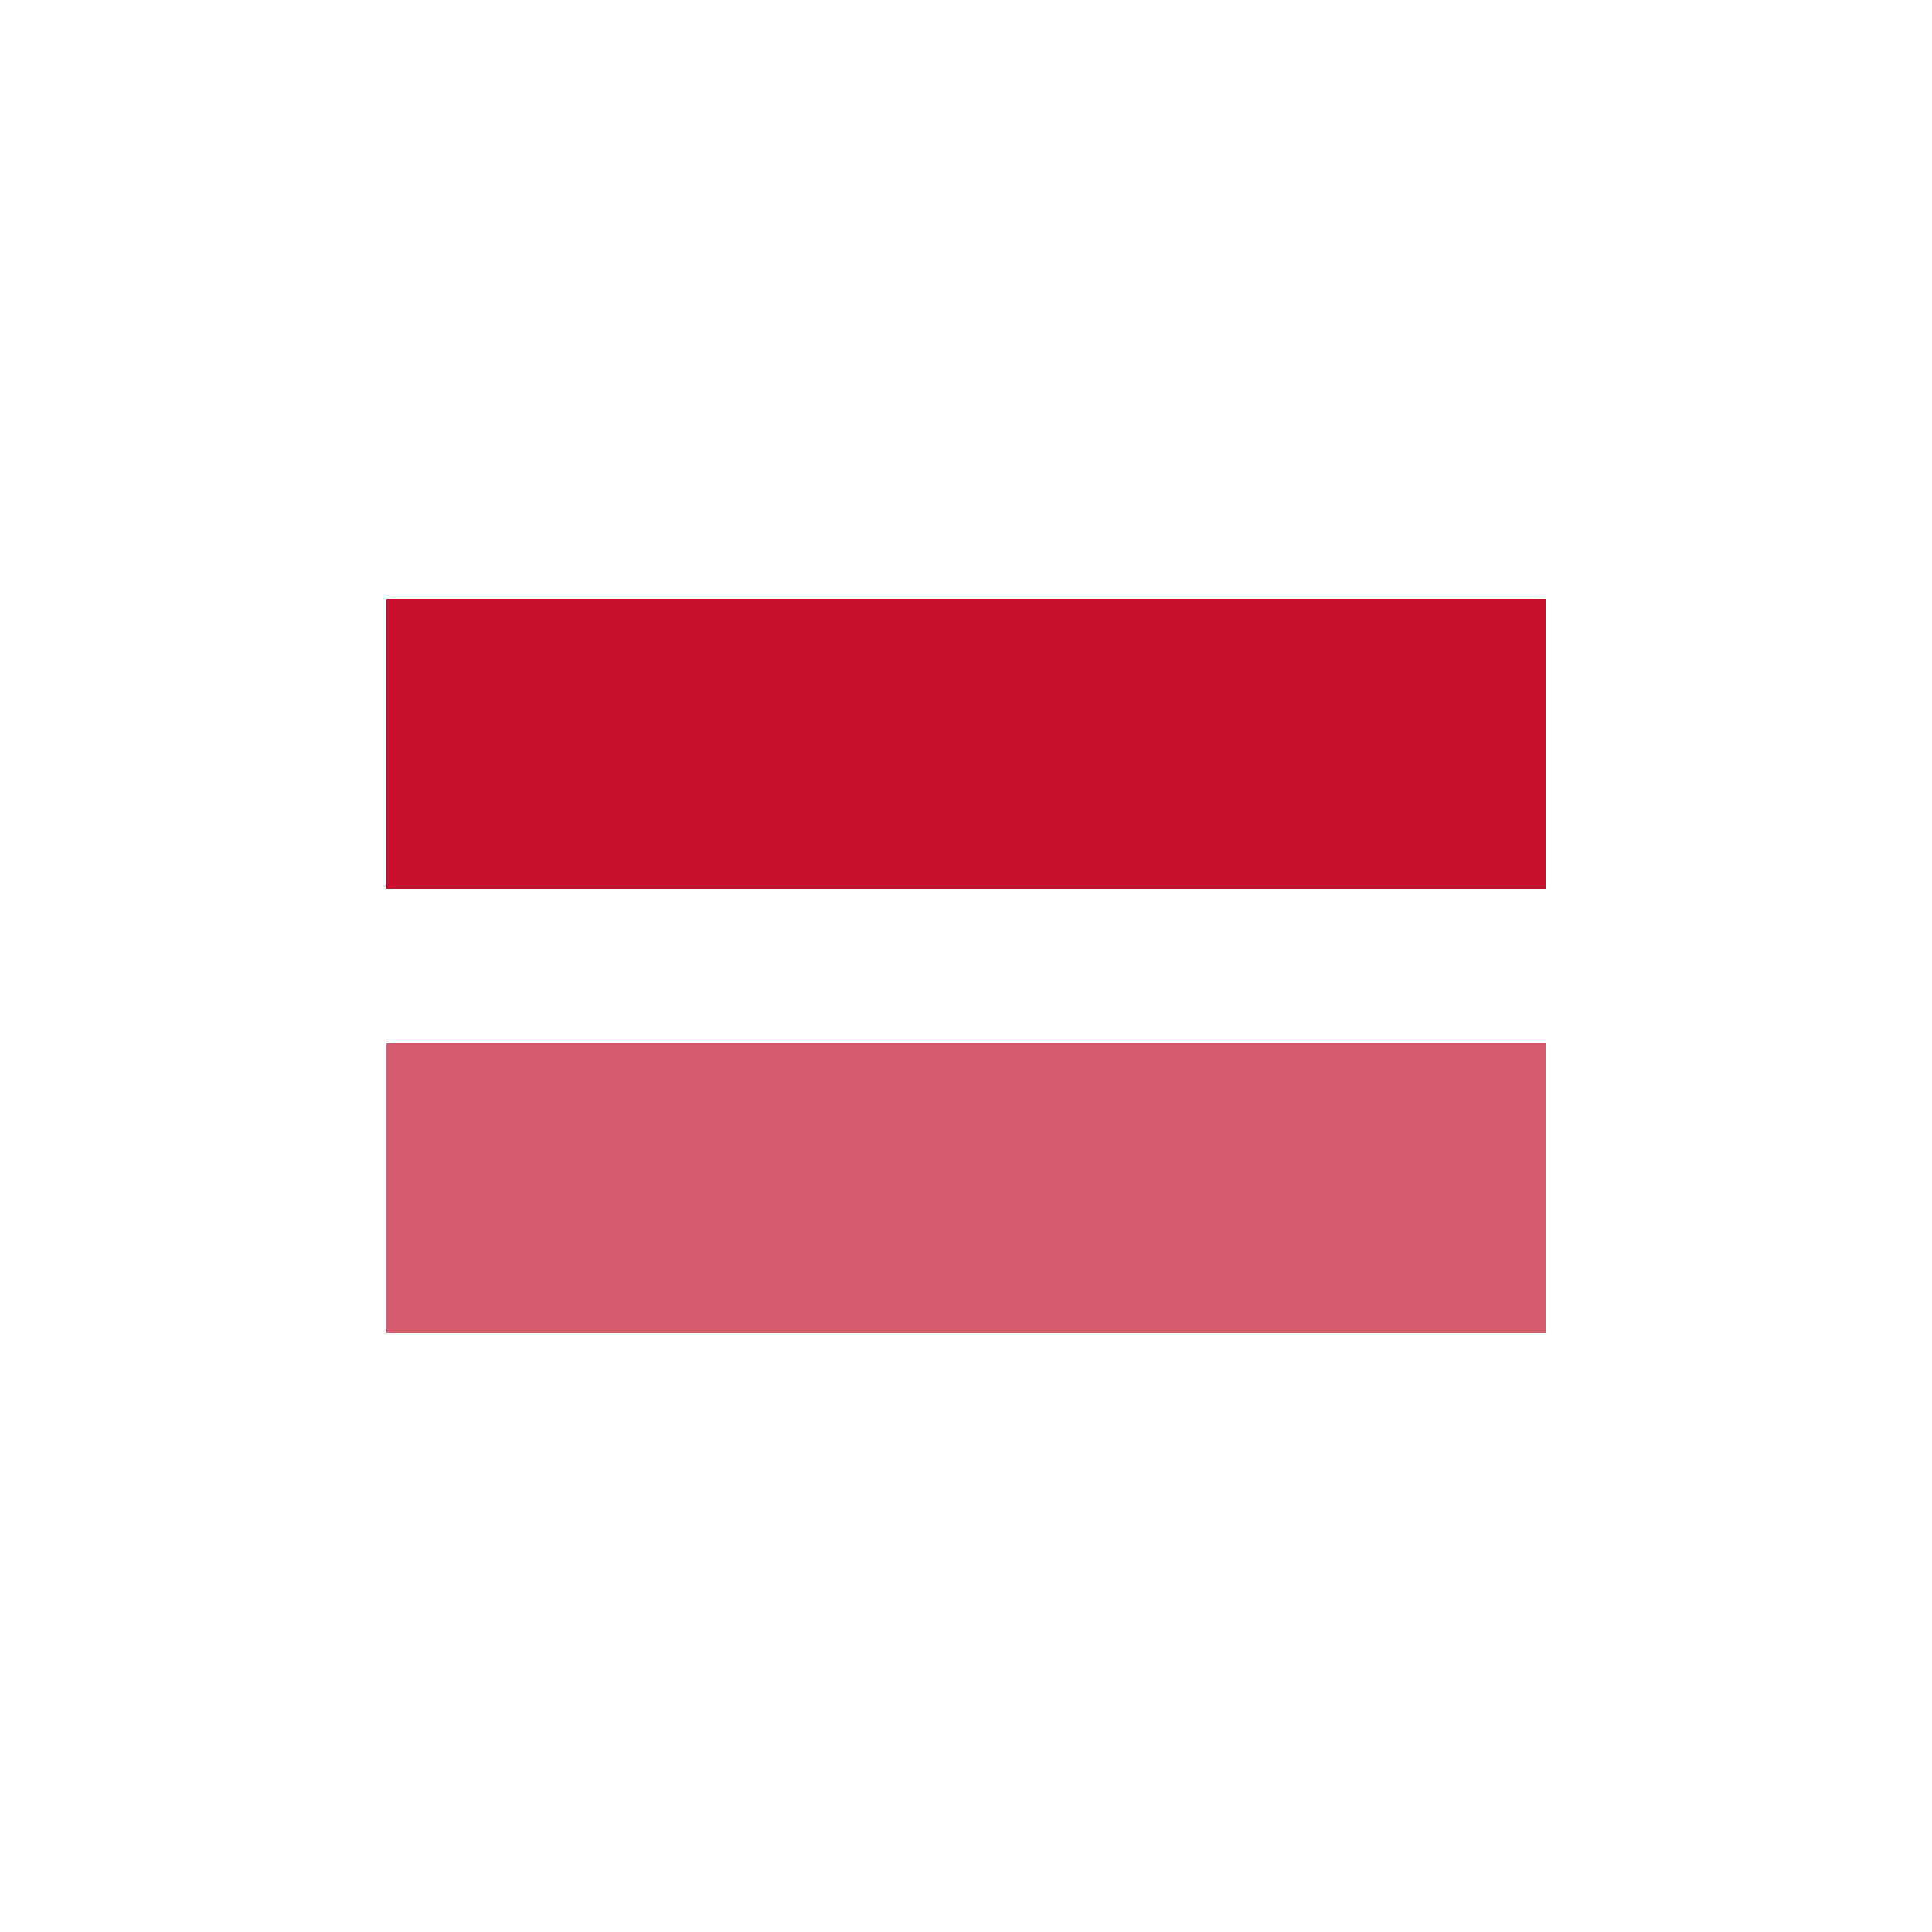
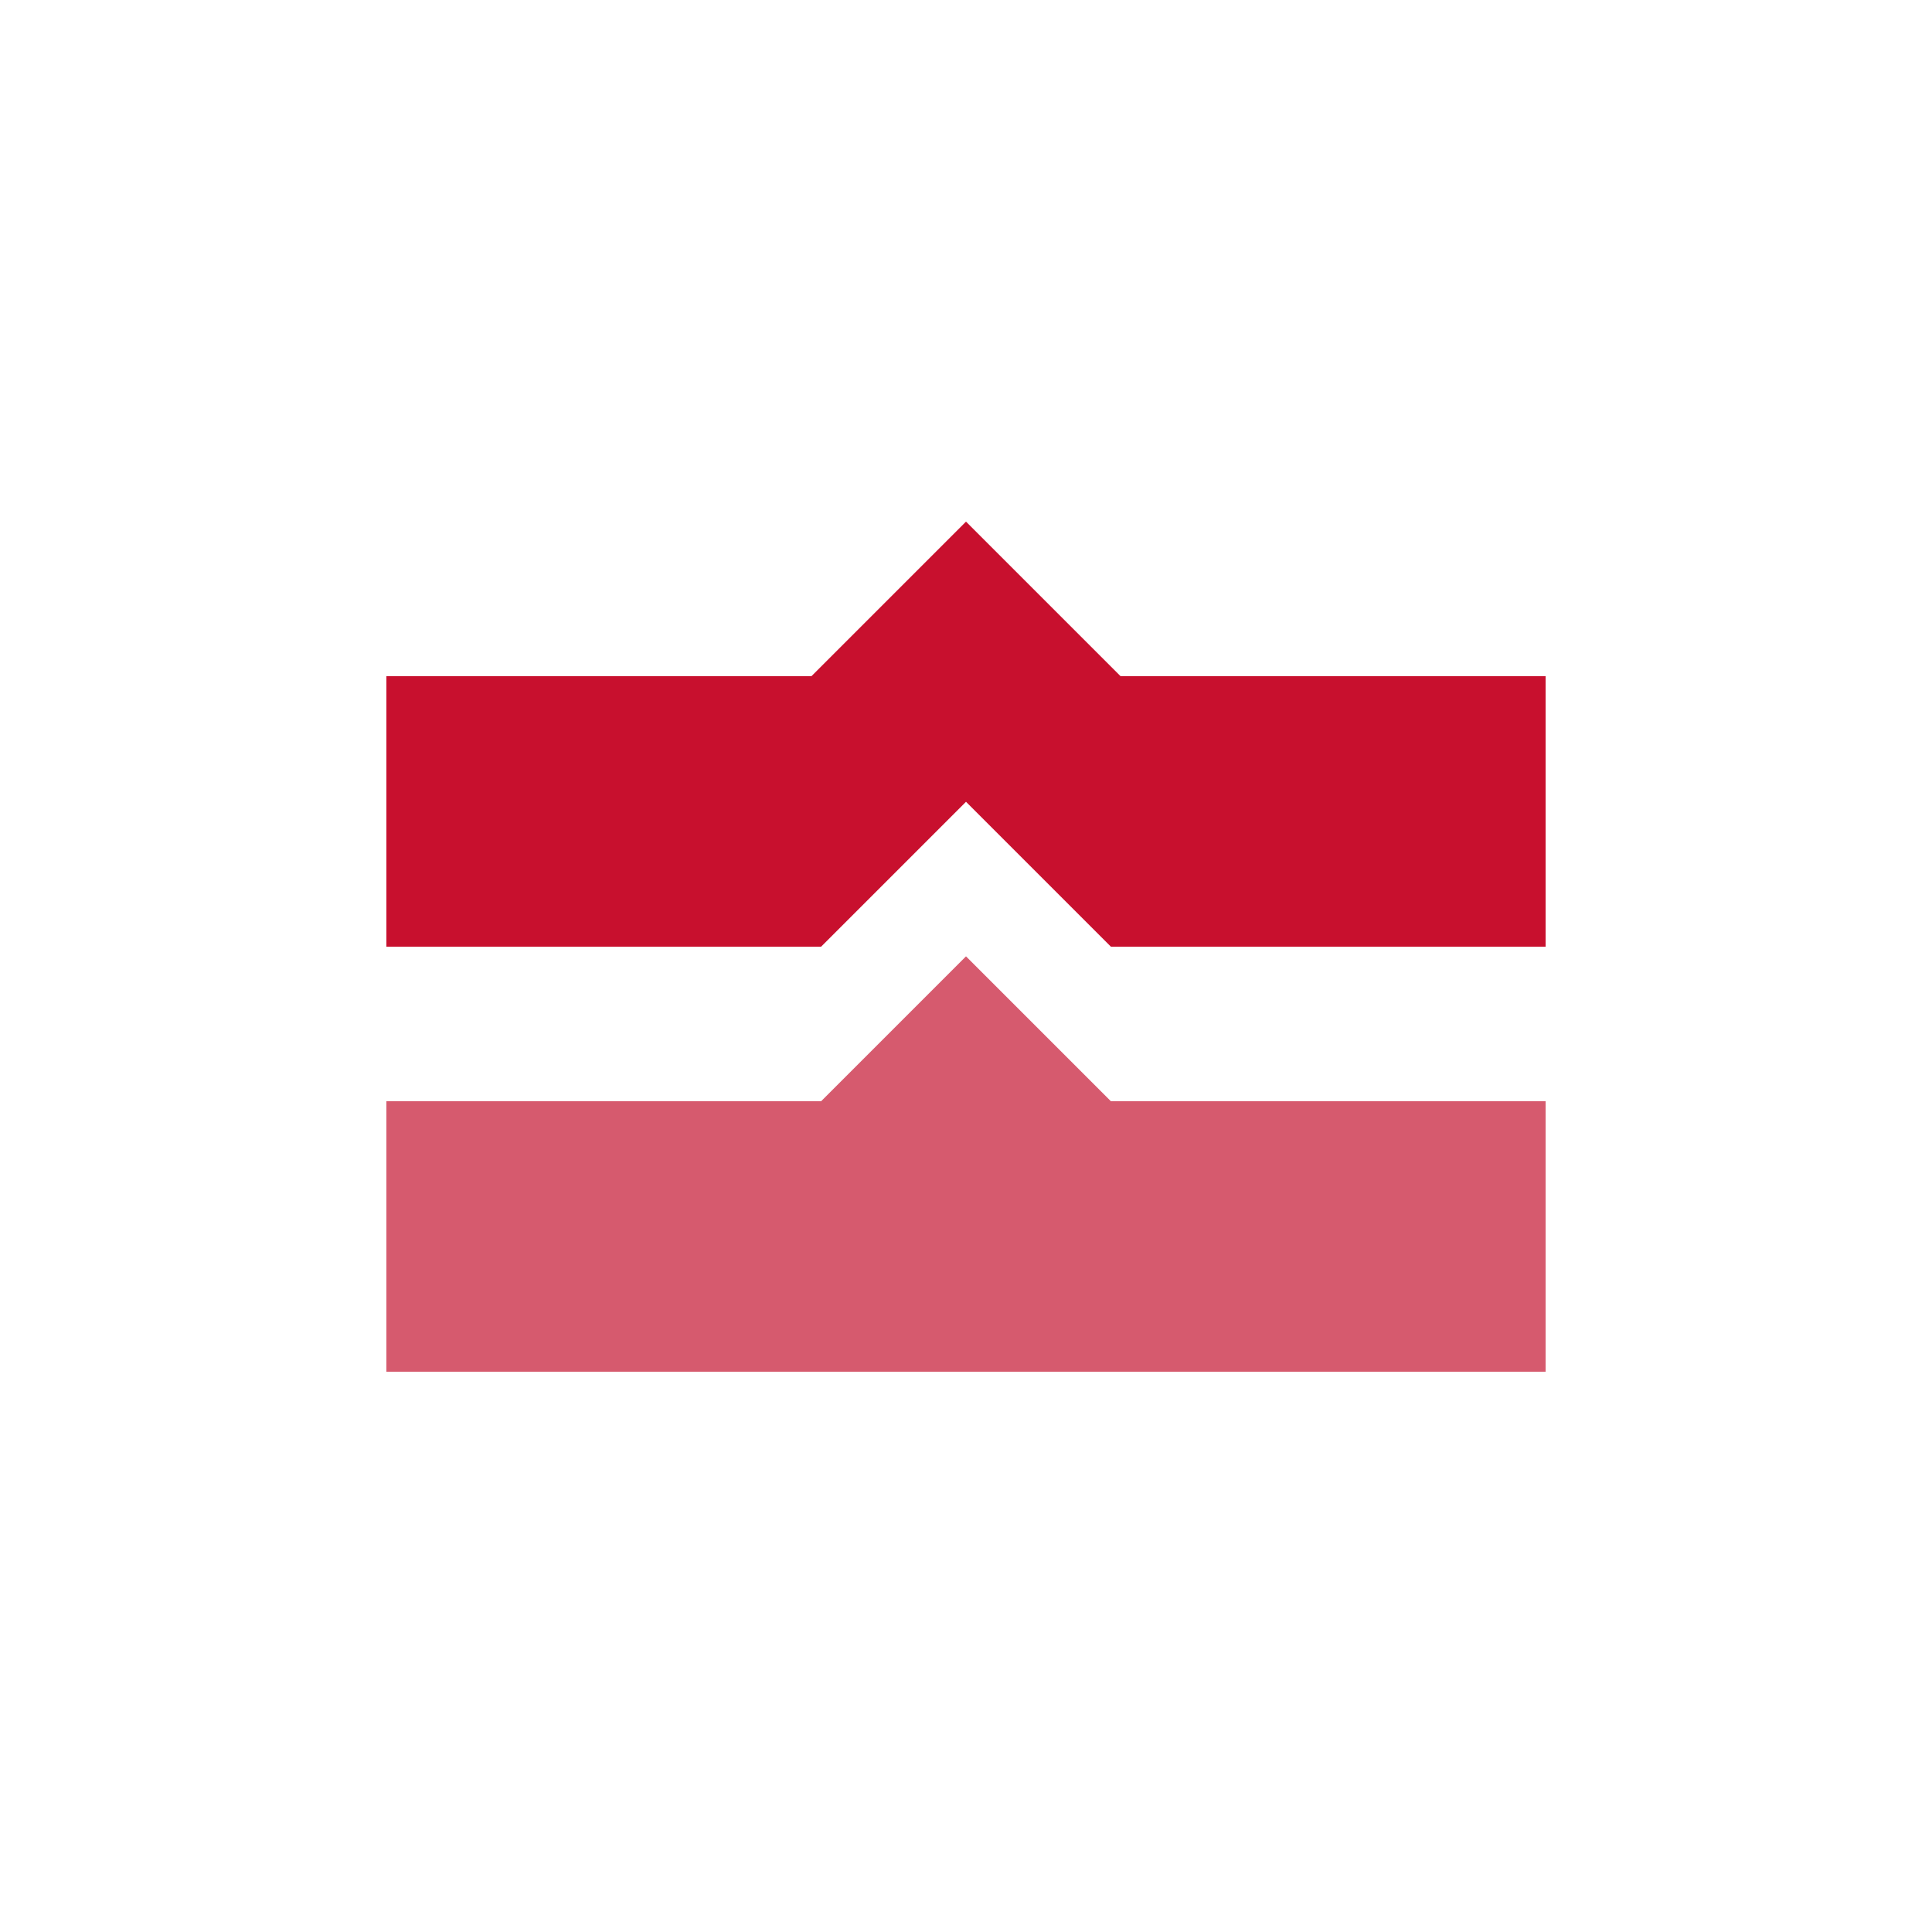
<svg xmlns="http://www.w3.org/2000/svg" viewBox="0 0 200 200" width="200" height="200" role="img" aria-label="KitStak pulse loader">
  <style>
- rect,path,circle{transform-box:fill-box}
- /* 1 KitStak: the two bars trade places */
- .k-top { animation: slideR 1.6s cubic-bezier(.65,0,.35,1) infinite; }
- .k-bot { animation: slideL 1.6s cubic-bezier(.65,0,.35,1) infinite; }
- @keyframes slideR { 0%,100% { transform: translateX(-22px); } 50% { transform: translateX(22px); } }
- @keyframes slideL { 0%,100% { transform: translateX(22px); } 50% { transform: translateX(-22px); } }
- 
- /* 2 Warehouse: boxes drop onto the shelves */
- .box { animation: drop 2.8s infinite; }
- .b1 { animation-delay: -1.5s; } .b2 { animation-delay: -1.4s; } .b3 { animation-delay: -1.3s; }
- .b4 { animation-delay: -1s; } .b5 { animation-delay: -.9s; } .b6 { animation-delay: -.8s; }
- @keyframes drop {
-   0% { transform: translateY(-80px); opacity: 0; animation-timing-function: ease-in; }
-   8% { opacity: 1; }
-   18% { transform: translateY(0); animation-timing-function: ease-out; }
-   22% { transform: translateY(-5px); animation-timing-function: ease-in; }
-   26% { transform: translateY(0); }
-   80% { transform: translateY(0); opacity: 1; }
-   92%, 100% { transform: translateY(0); opacity: 0; }
+ path{transform-box:fill-box}
+ /* Pulse: the two bars beat one after the other */
+ .beat { animation: beat 1.4s cubic-bezier(.65,0,.35,1) infinite; }
+ .b2 { animation-delay: .16s; }
+ @keyframes beat {
+   0%, 46%, 100% { transform: translateY(0); }
+   16% { transform: translateY(-9px); }
+   30% { transform: translateY(2px); }
}
- 
- /* 3 CRM and 4 Projects: bars grow in sequence */
- .grow { animation: grow 2.4s infinite; transform-origin: center; }
- .grow.left { transform-origin: left center; }
- .g1 { animation-delay: -1s; } .g2 { animation-delay: -.78s; } .g3 { animation-delay: -.56s; }
- @keyframes grow {
-   0% { transform: scaleX(0); }
-   6% { transform: scaleX(0); animation-timing-function: cubic-bezier(.34,1.4,.64,1); }
-   22% { transform: scaleX(1); }
-   78% { transform: scaleX(1); }
-   92%, 100% { transform: scaleX(0); }
- }
- 
- /* 5 People: head pops, shoulders rise */
- .head { animation: pop 2.4s infinite; animation-delay: -1.1s; transform-origin: center; }
- .body-s { animation: rise 2.4s infinite; animation-delay: -1.1s; }
- @keyframes pop {
-   0%, 8% { transform: scale(0); animation-timing-function: cubic-bezier(.34,1.56,.64,1); }
-   26% { transform: scale(1); }
-   80% { transform: scale(1); }
-   92%, 100% { transform: scale(0); }
- }
- @keyframes rise {
-   0%, 5% { transform: translateY(46px); opacity: 0; animation-timing-function: cubic-bezier(.22,1,.36,1); }
-   25% { transform: translateY(0); opacity: 1; }
-   80% { transform: translateY(0); opacity: 1; }
-   92%, 100% { transform: translateY(46px); opacity: 0; }
- }
- 
- /* 6 Portal: four bars rotate around the grid */
- .orb { animation: orbit 3.2s infinite; }
- .o1 { animation-delay: 0s; } .o2 { animation-delay: -.8s; } .o3 { animation-delay: -1.6s; } .o4 { animation-delay: -2.4s; }
- @keyframes orbit {
-   0%, 20% { transform: translate(0,0); animation-timing-function: cubic-bezier(.65,0,.35,1); }
-   25%, 45% { transform: translate(68px,0); animation-timing-function: cubic-bezier(.65,0,.35,1); }
-   50%, 70% { transform: translate(68px,50px); animation-timing-function: cubic-bezier(.65,0,.35,1); }
-   75%, 95% { transform: translate(0,50px); animation-timing-function: cubic-bezier(.65,0,.35,1); }
-   100% { transform: translate(0,0); }
- }
- 
- /* 7 Pulse: cost eats into revenue, live */
- .ghost { opacity: .35; }
- .meter { animation: meter 2.4s ease-in-out infinite; animation-delay: -.8s; transform-origin: left center; }
- @keyframes meter {
-   0%, 100% { transform: scaleX(.55); }
-   30% { transform: scaleX(.95); }
-   55% { transform: scaleX(.7); }
-   80% { transform: scaleX(.88); }
- }
- 
@media (prefers-reduced-motion: reduce){*{animation:none!important}}
</style>
-   <rect x="40" y="62" width="120" height="30" fill="#C8102E" />
-   <rect class="ghost" x="40" y="108" width="120" height="30" fill="#D65A6E" />
-   <rect class="meter" x="40" y="108" width="120" height="30" fill="#D65A6E" />
+   <path class="beat" d="M40 70H84L100 54L116 70H160V98H115L100 83L85 98H40Z" fill="#C8102E" />
+   <path class="beat b2" d="M40 114H85L100 99L115 114H160V142H40Z" fill="#D65A6E" />
</svg>
